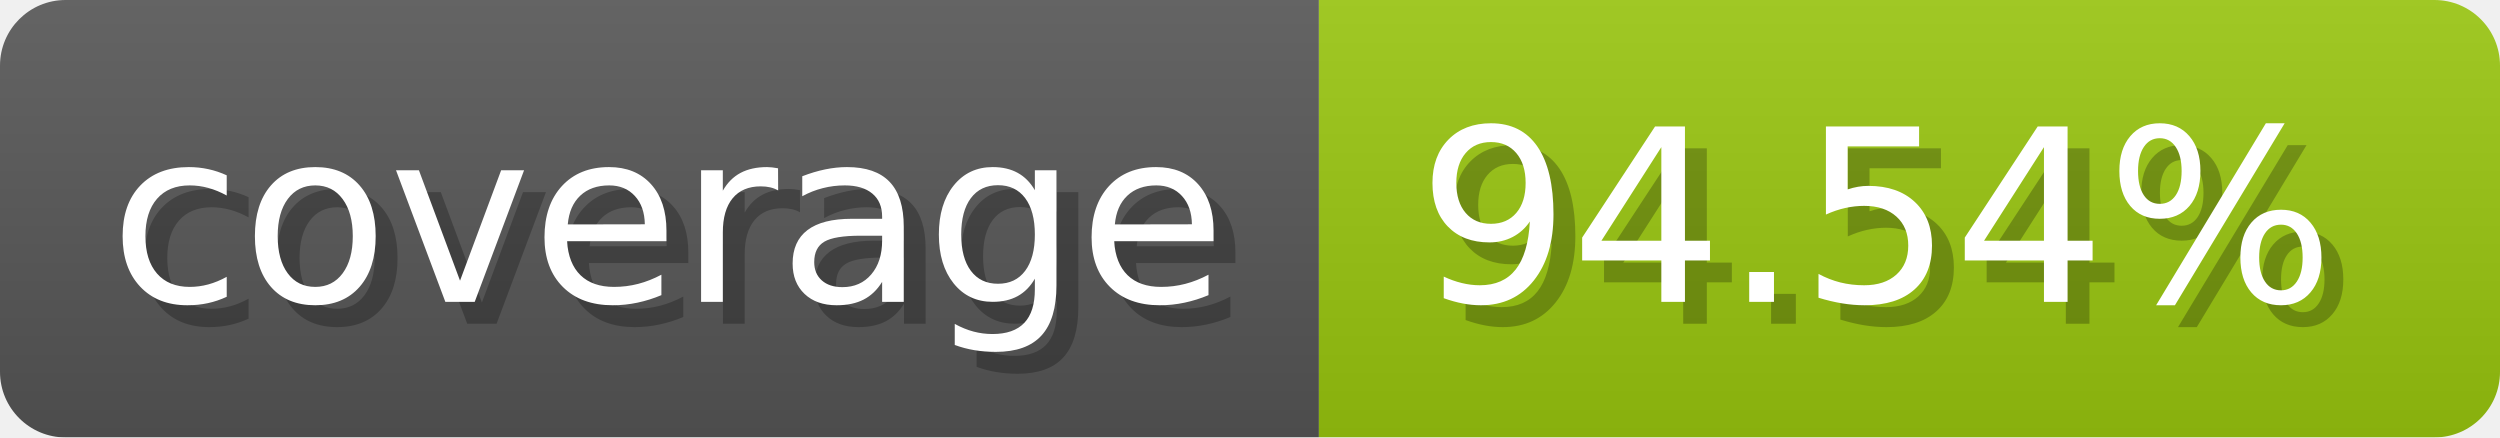
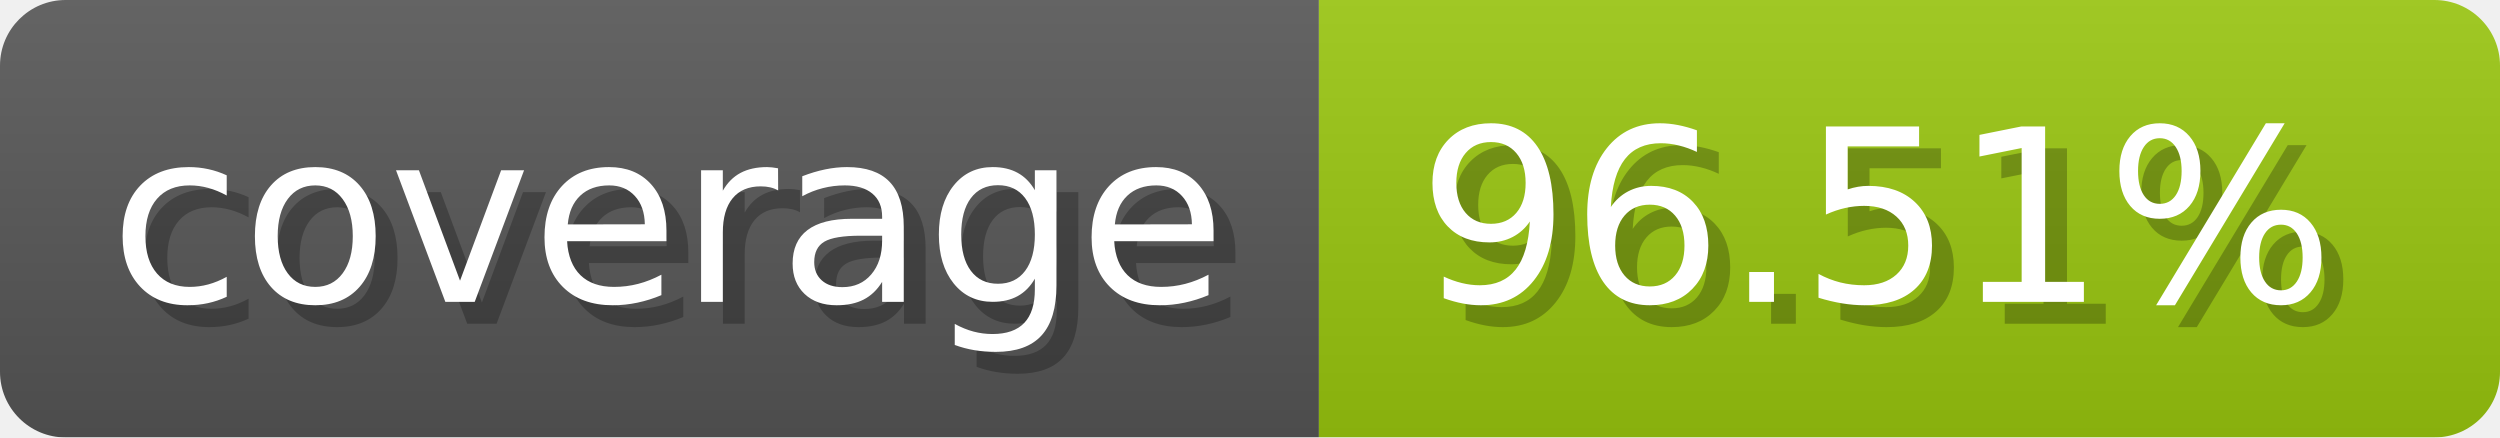
- <svg xmlns="http://www.w3.org/2000/svg" width="114.3" height="20" viewBox="0 0 1143 200" role="img" aria-label="coverage: 94.54%">
-   <linearGradient id="JwScC" x2="0" y2="100%">
+ <svg xmlns="http://www.w3.org/2000/svg" width="114.3" height="20" viewBox="0 0 1143 200" role="img" aria-label="coverage: 96.51%">
+   <linearGradient id="zPqBG" x2="0" y2="100%">
    <stop offset="0" stop-opacity=".1" stop-color="#EEE" />
    <stop offset="1" stop-opacity=".1" />
  </linearGradient>
-   <mask id="XmfgF">
+   <mask id="TUKzQ">
    <rect width="1143" height="200" rx="30" fill="#FFF" />
  </mask>
-   <g mask="url(#XmfgF)">
+   <g mask="url(#TUKzQ)">
    <rect width="603" height="200" fill="#555" />
    <rect width="540" height="200" fill="#97c40f" x="603" />
-     <rect width="1143" height="200" fill="url(#JwScC)" />
+     <rect width="1143" height="200" fill="url(#zPqBG)" />
  </g>
  <g aria-hidden="true" fill="#fff" text-anchor="start" font-family="Verdana,DejaVu Sans,sans-serif" font-size="110">
    <text x="60" y="148" textLength="503" fill="#000" opacity="0.25">coverage</text>
    <text x="50" y="138" textLength="503">coverage</text>
-     <text x="658" y="148" textLength="440" fill="#000" opacity="0.25">94.54%</text>
-     <text x="648" y="138" textLength="440">94.54%</text>
+     <text x="658" y="148" textLength="440" fill="#000" opacity="0.25">96.51%</text>
+     <text x="648" y="138" textLength="440">96.51%</text>
  </g>
</svg>
